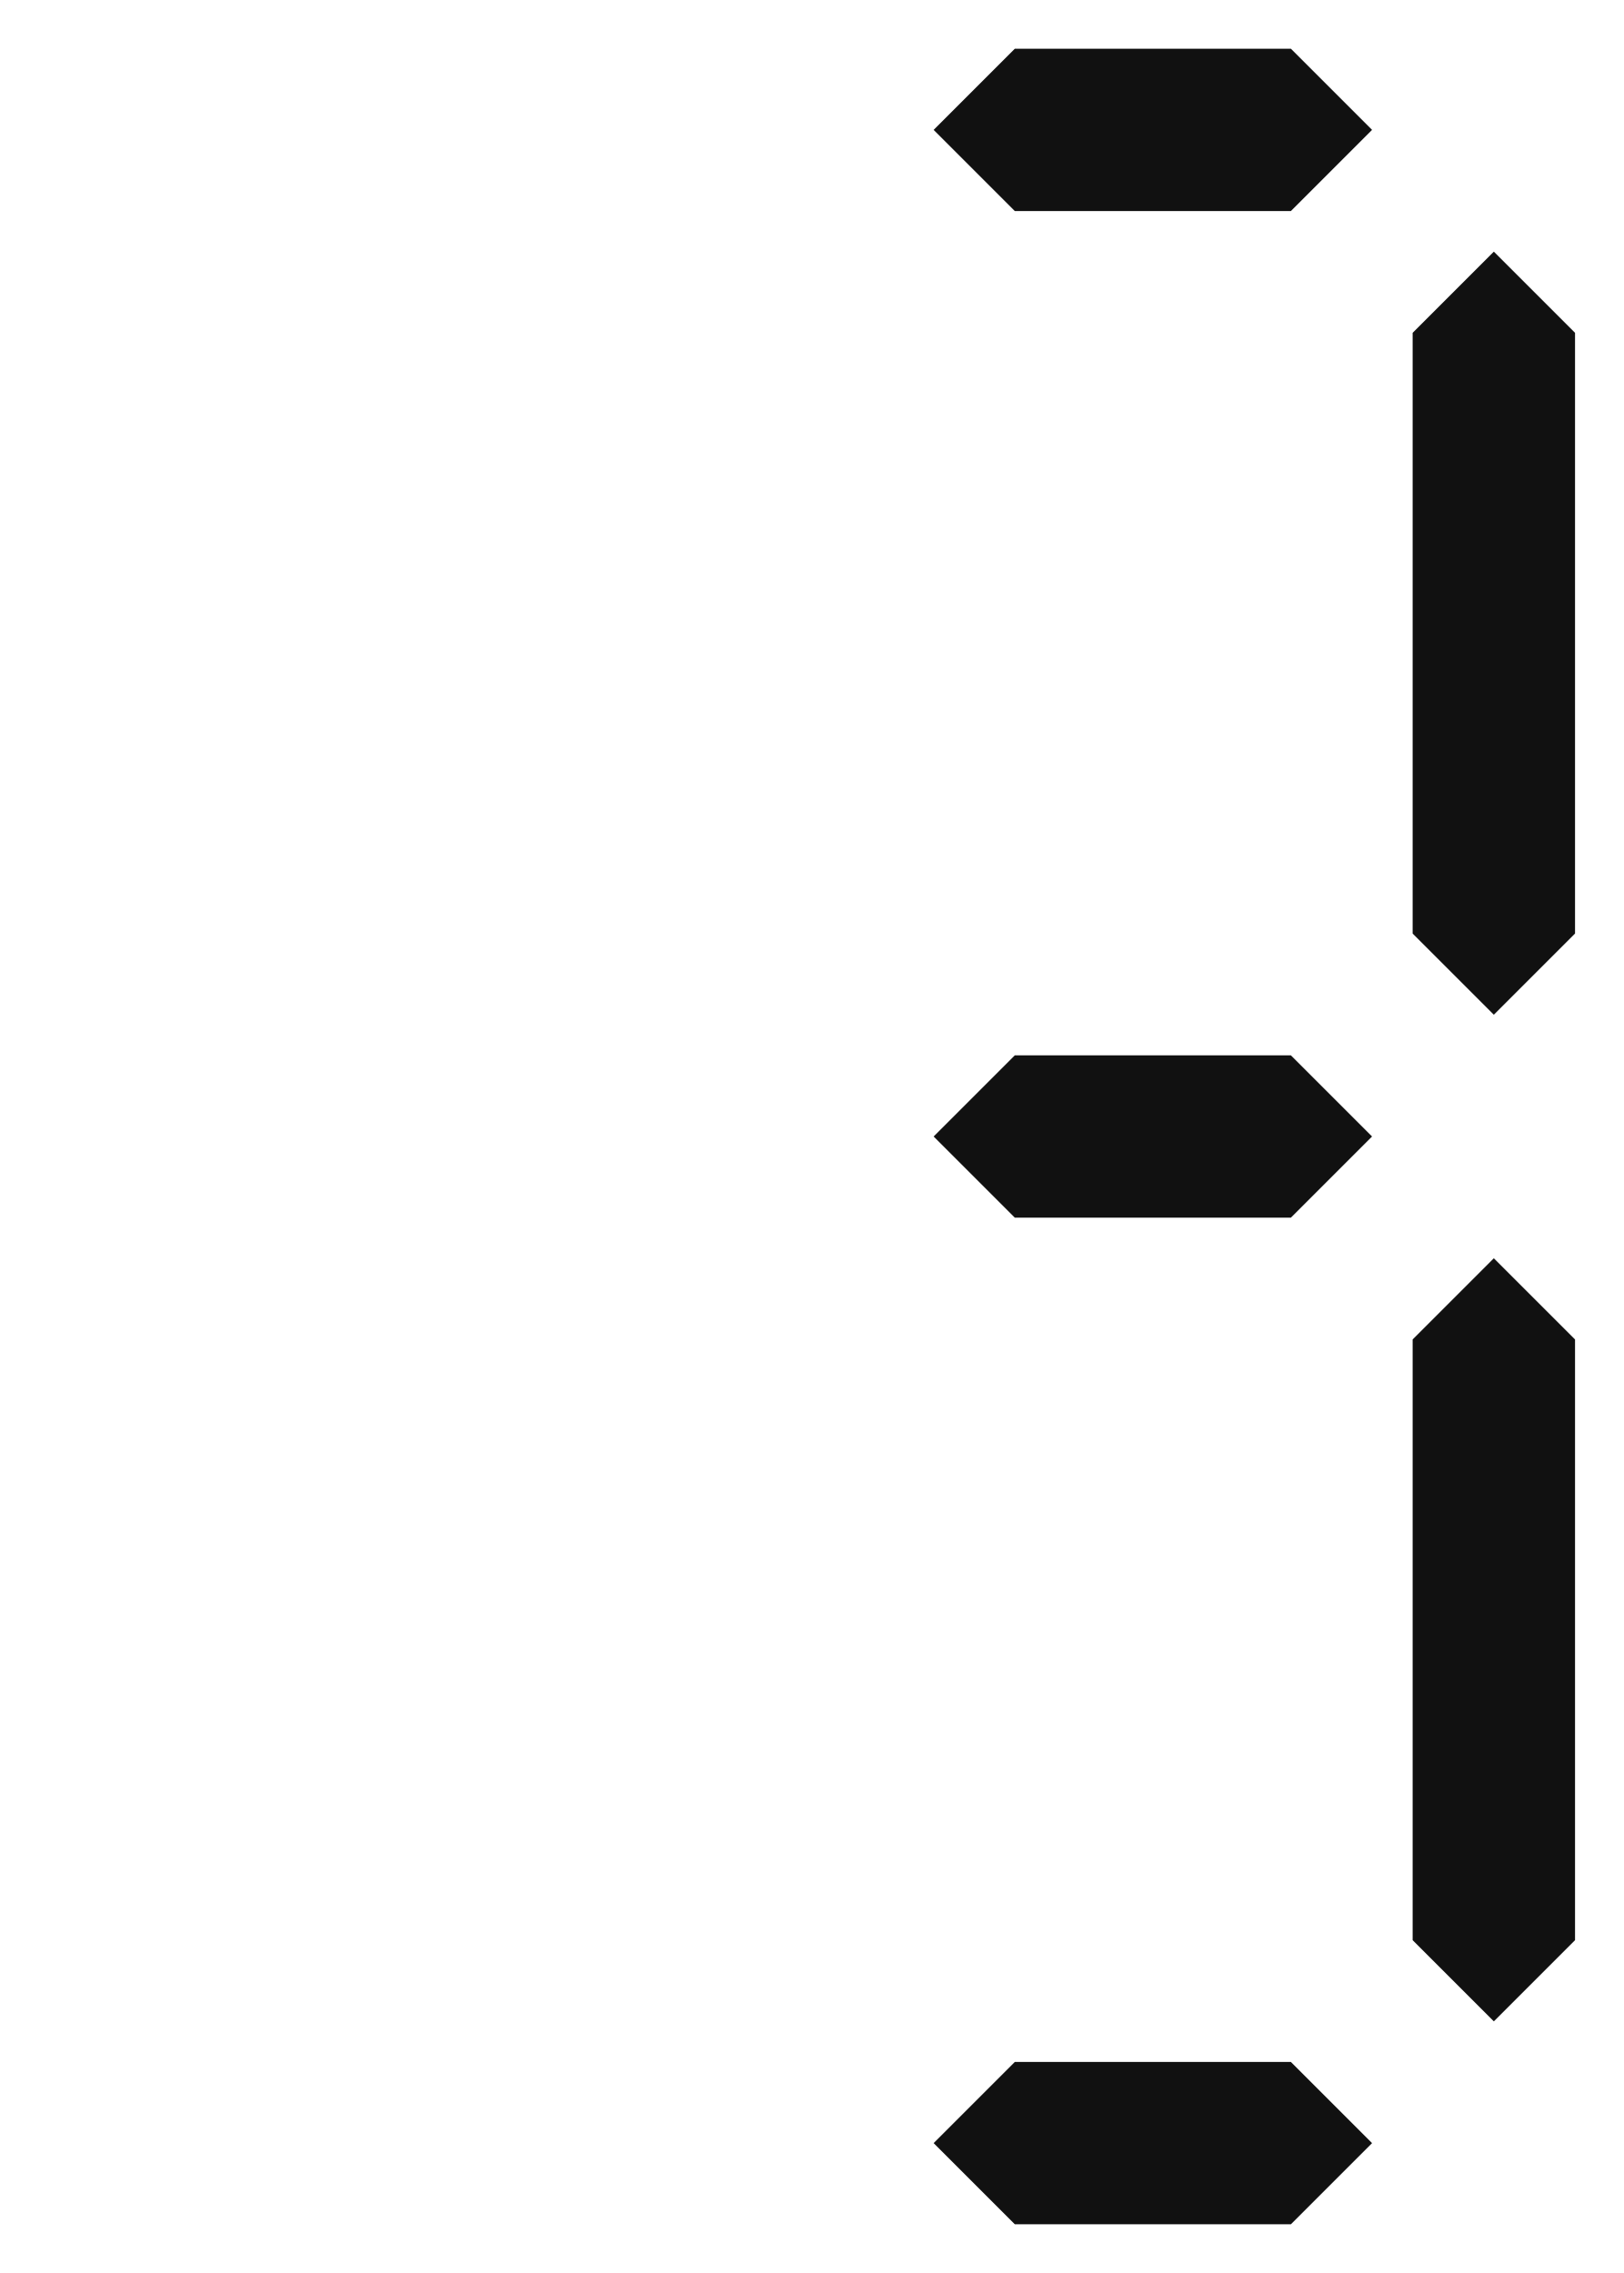
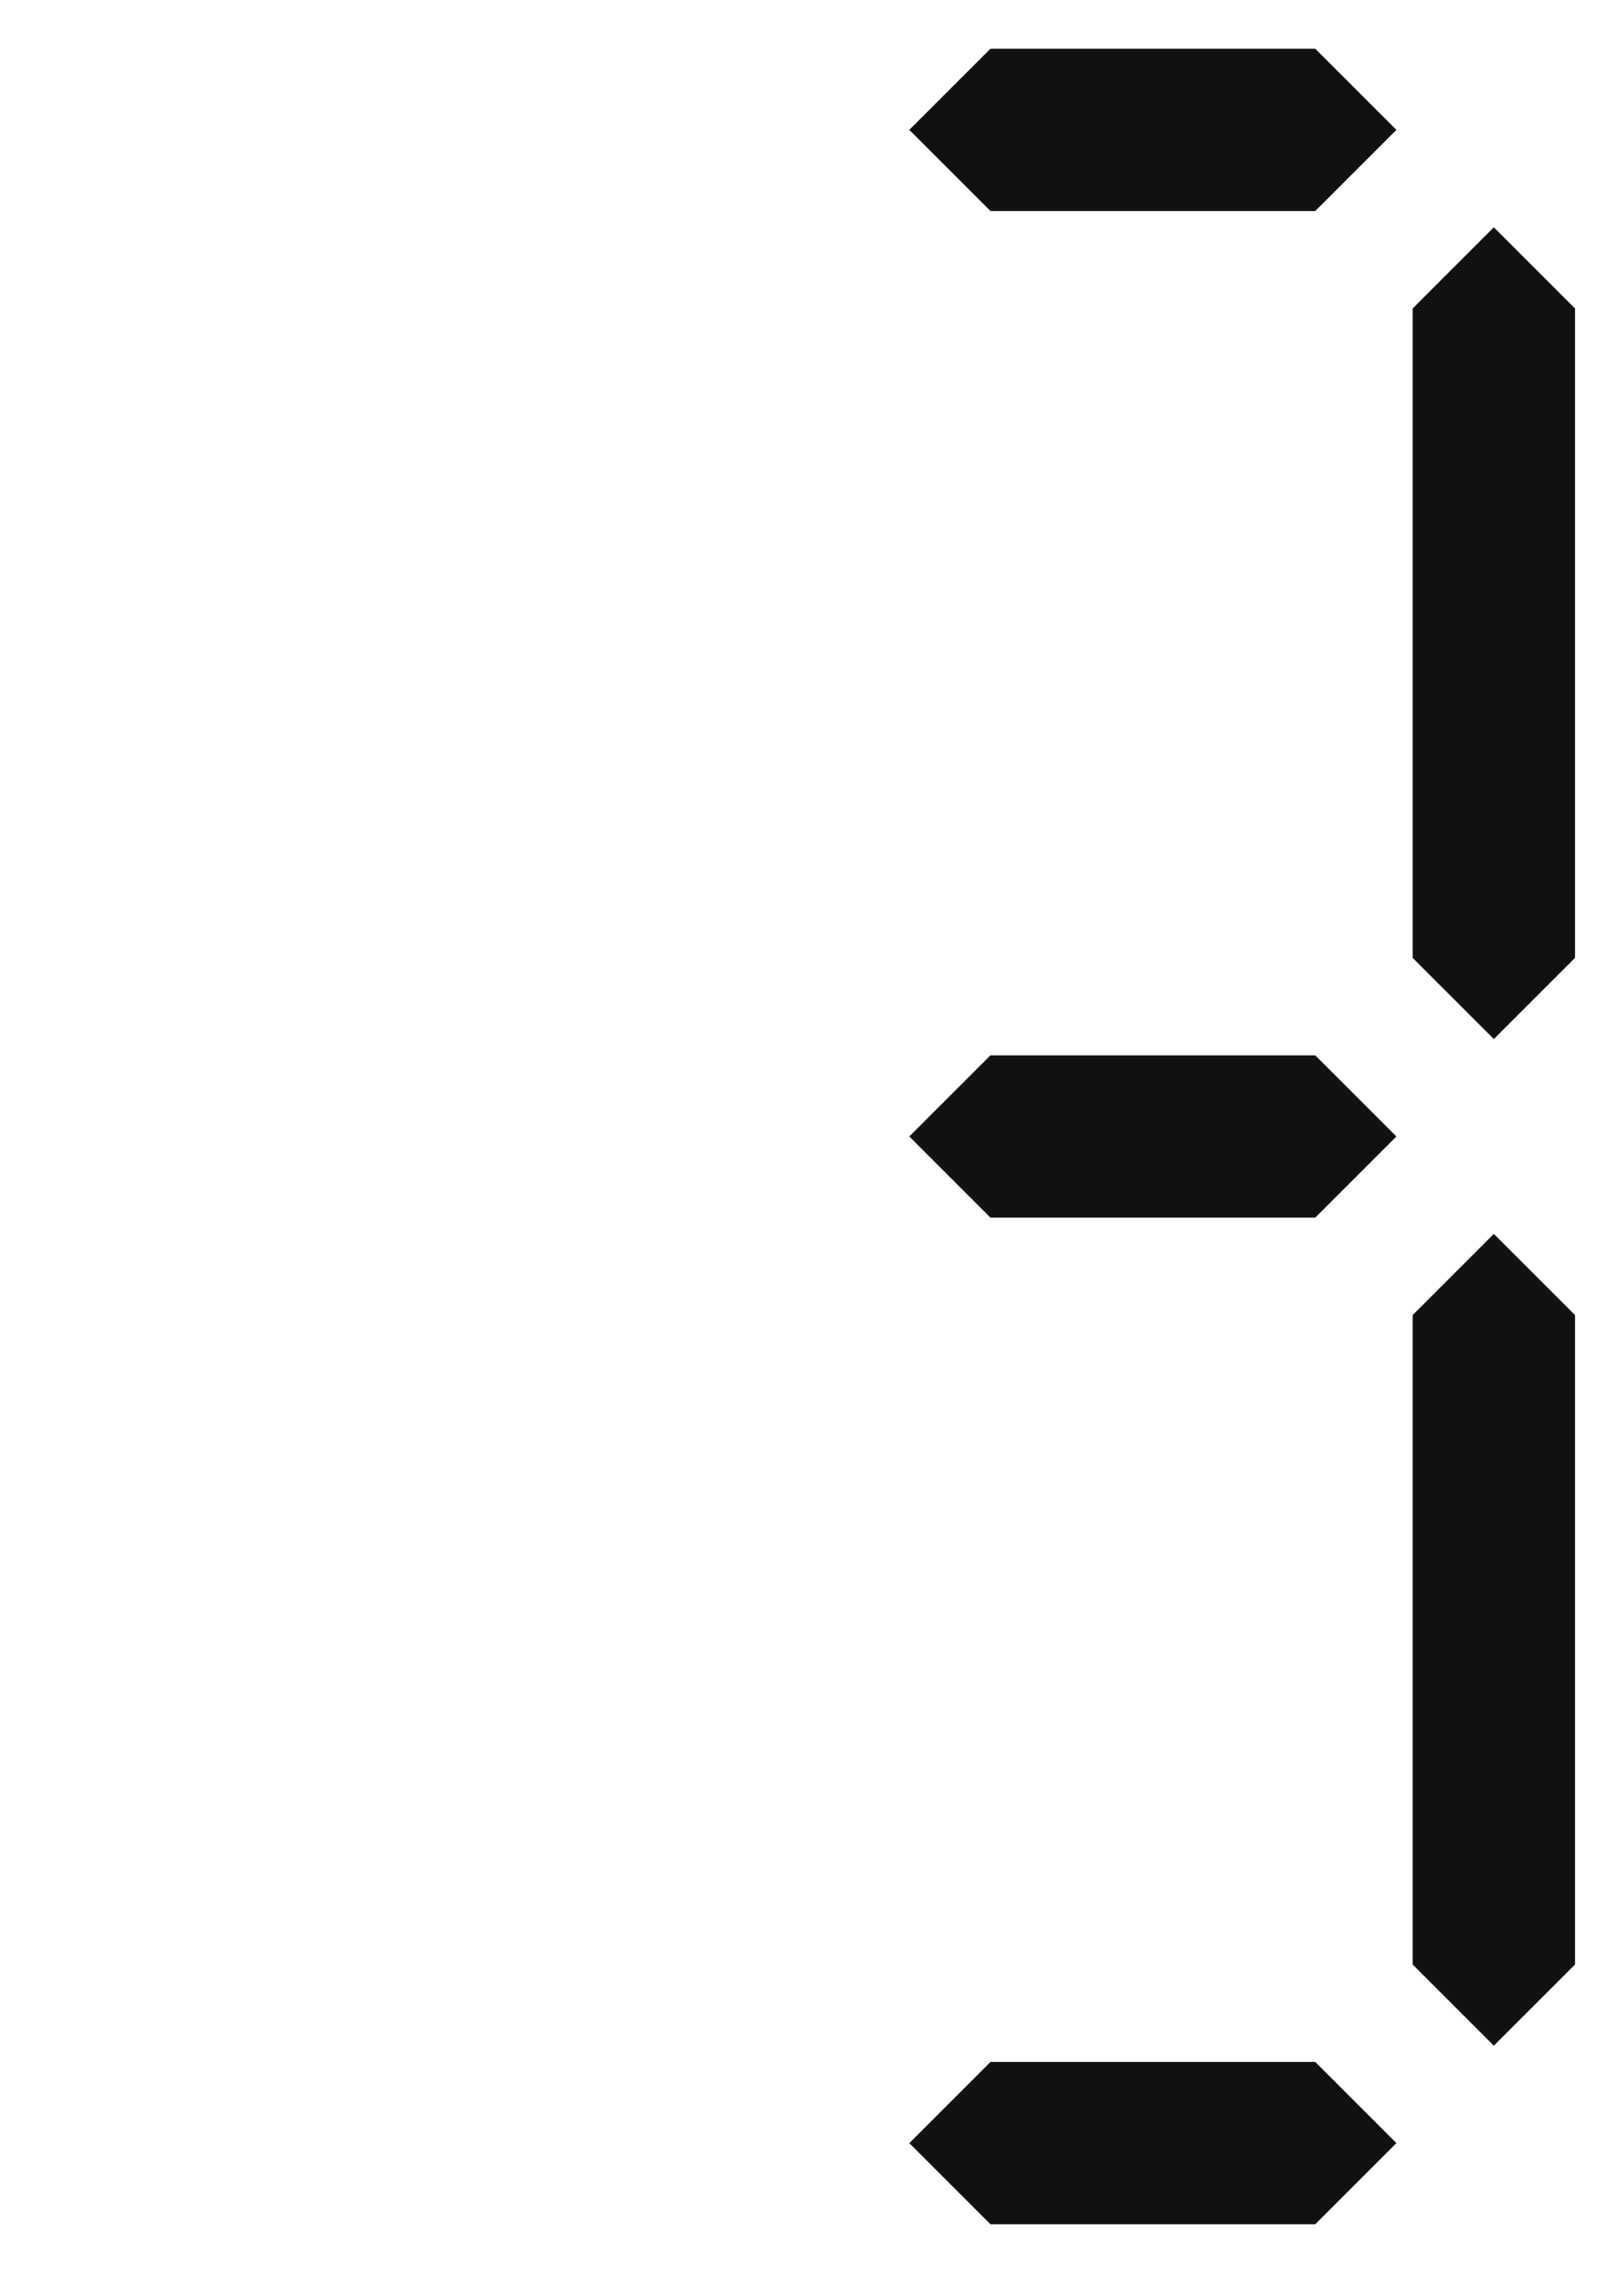
<svg xmlns="http://www.w3.org/2000/svg" viewBox="0 0 100 140" width="100" height="140">
-   <polygon data-seg="1" points="57.50,8.00 62.50,13.00 79.50,13.00 84.50,8.00 79.50,3.00 62.50,3.00" fill="#111111" />
-   <polygon data-seg="6" points="92.00,15.50 87.00,20.50 87.00,57.50 92.00,62.50 97.00,57.50 97.00,20.50" fill="#111111" />
-   <polygon data-seg="8" points="57.50,70.00 62.50,75.00 79.50,75.00 84.50,70.00 79.50,65.00 62.50,65.00" fill="#111111" />
-   <polygon data-seg="D" points="92.00,77.50 87.00,82.50 87.00,119.50 92.00,124.50 97.00,119.50 97.00,82.50" fill="#111111" />
-   <polygon data-seg="F" points="57.50,132.00 62.50,137.00 79.50,137.00 84.50,132.00 79.50,127.00 62.50,127.00" fill="#111111" />
+   <polygon data-seg="1" points="56.00,8.00 61.00,13.00 81.00,13.00 86.00,8.00 81.00,3.00 61.00,3.00" fill="#111111" />
+   <polygon data-seg="6" points="92.00,14.00 87.00,19.00 87.00,59.00 92.00,64.00 97.00,59.00 97.00,19.00" fill="#111111" />
+   <polygon data-seg="8" points="56.00,70.00 61.00,75.00 81.00,75.00 86.00,70.00 81.00,65.00 61.00,65.00" fill="#111111" />
+   <polygon data-seg="D" points="92.00,76.00 87.00,81.00 87.00,121.00 92.00,126.00 97.00,121.00 97.00,81.00" fill="#111111" />
+   <polygon data-seg="F" points="56.00,132.00 61.00,137.00 81.00,137.00 86.00,132.00 81.00,127.00 61.00,127.00" fill="#111111" />
</svg>
